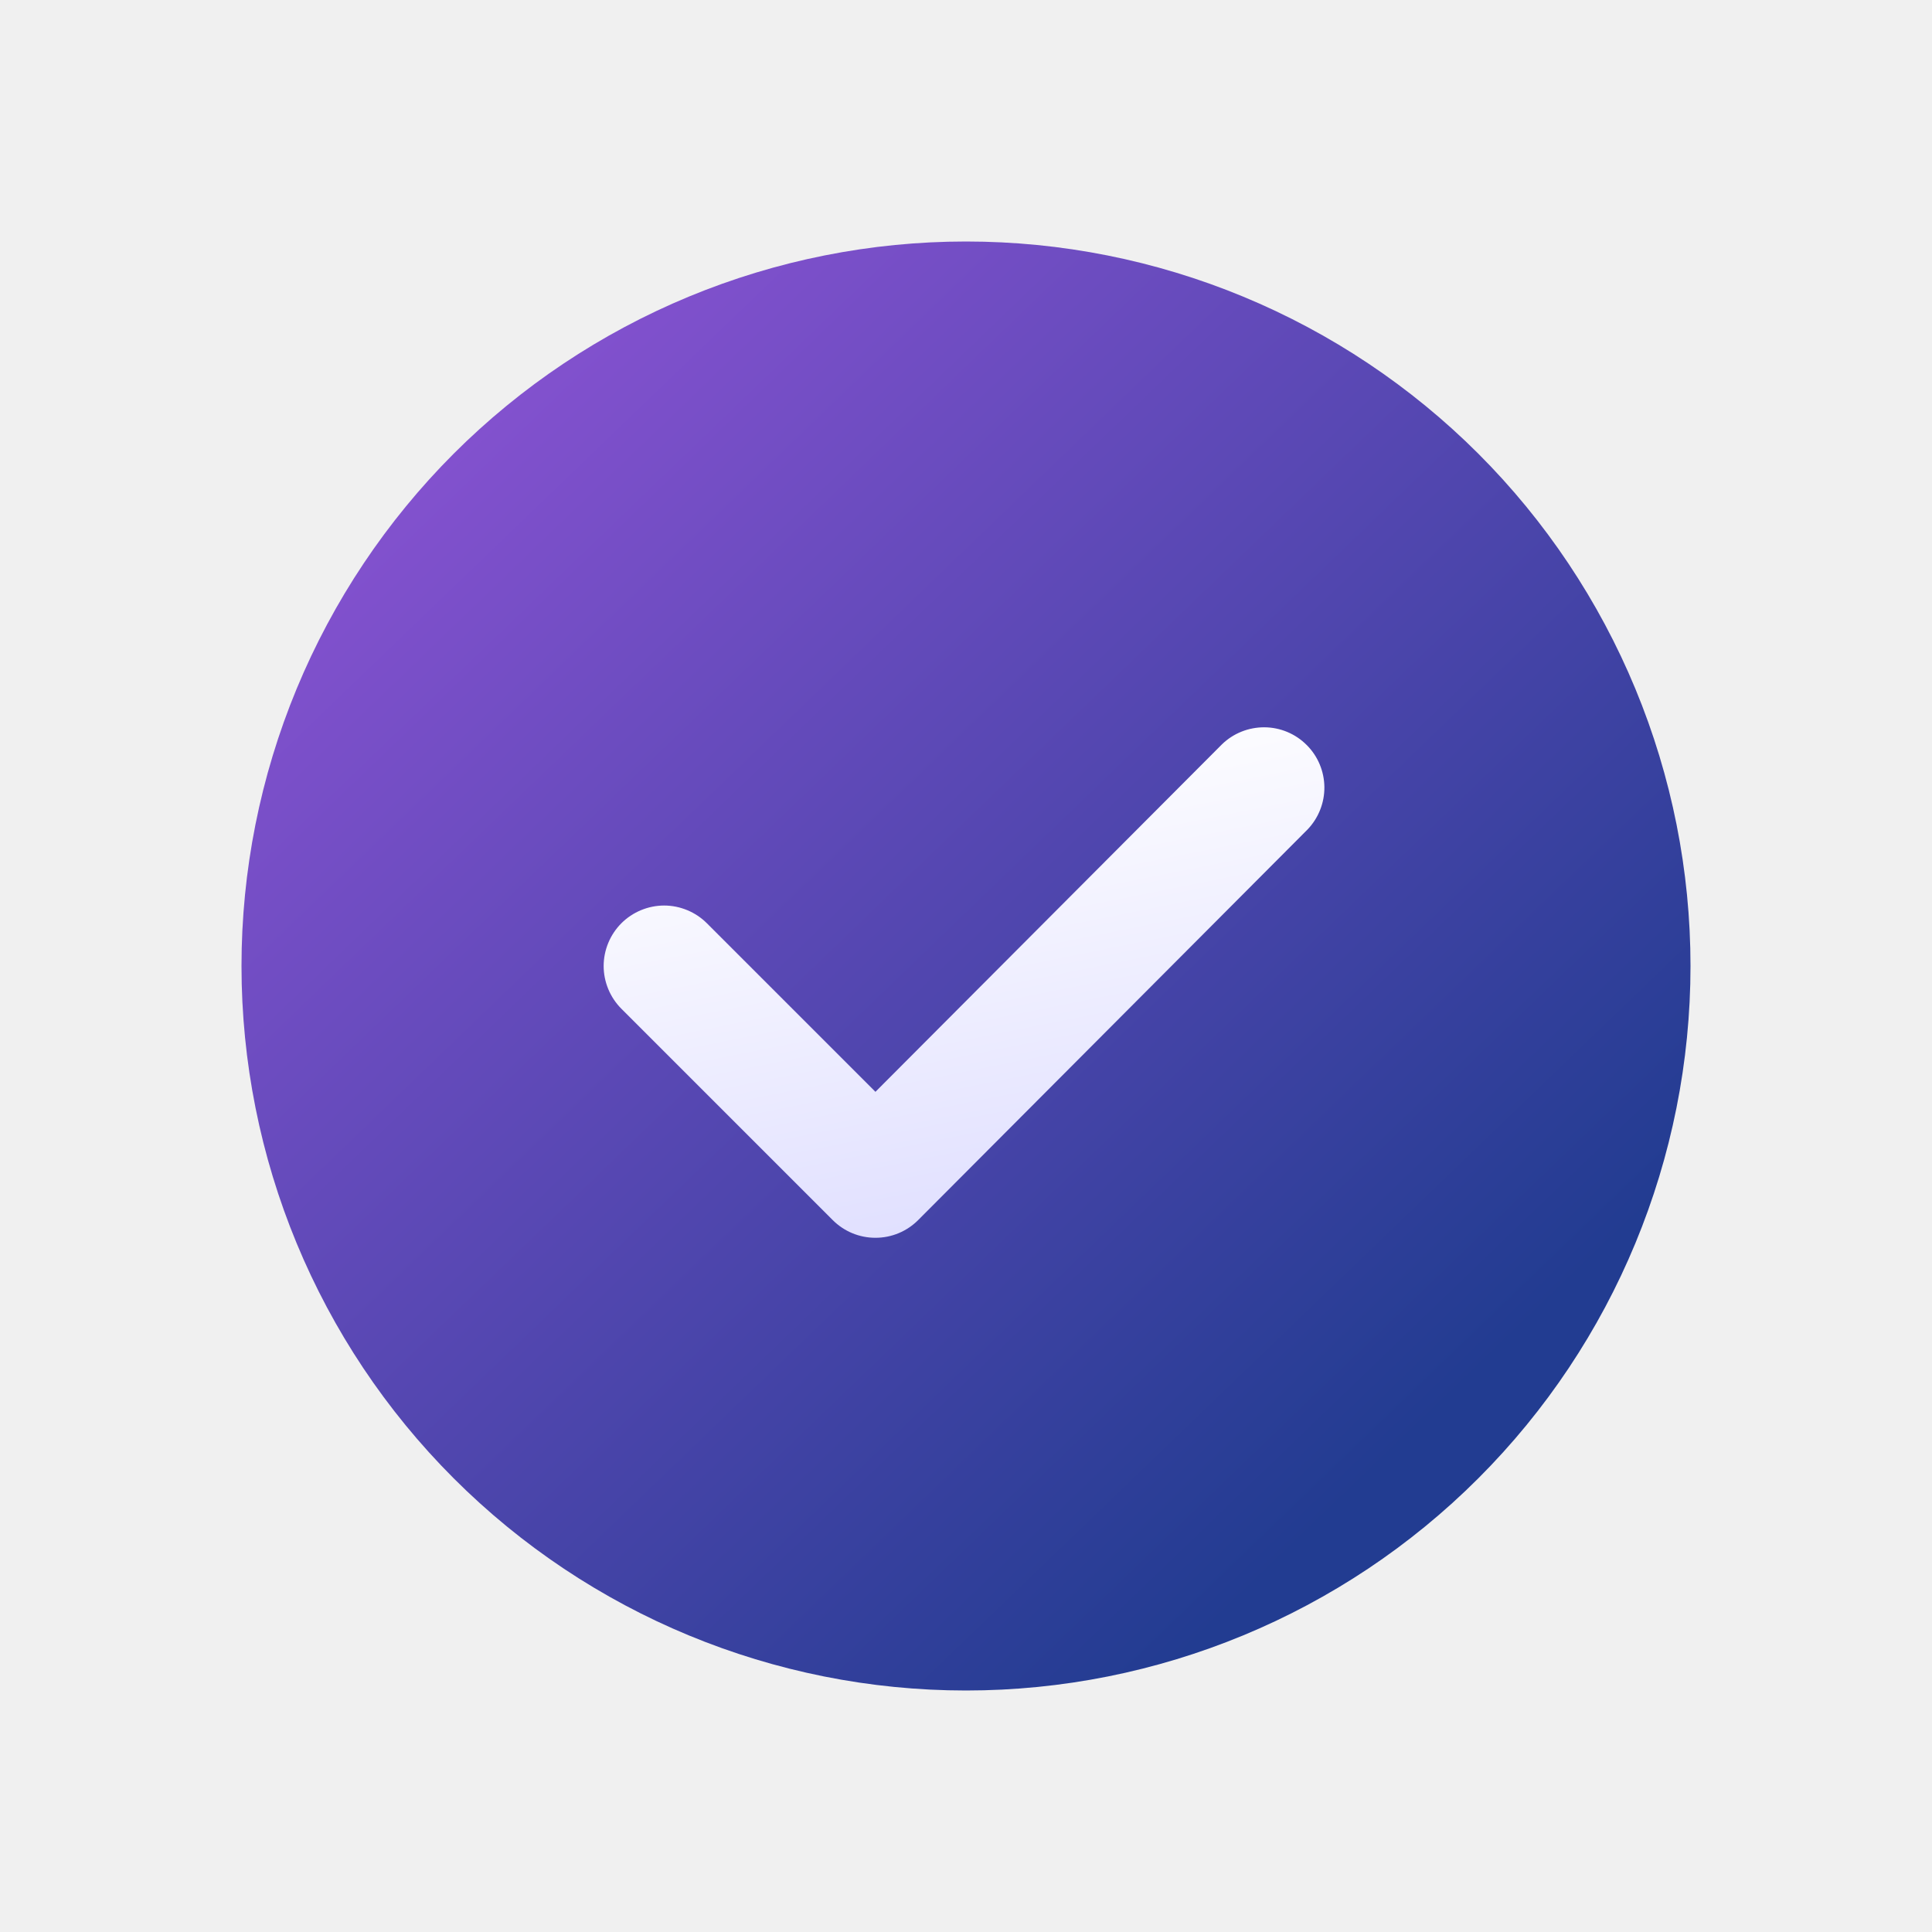
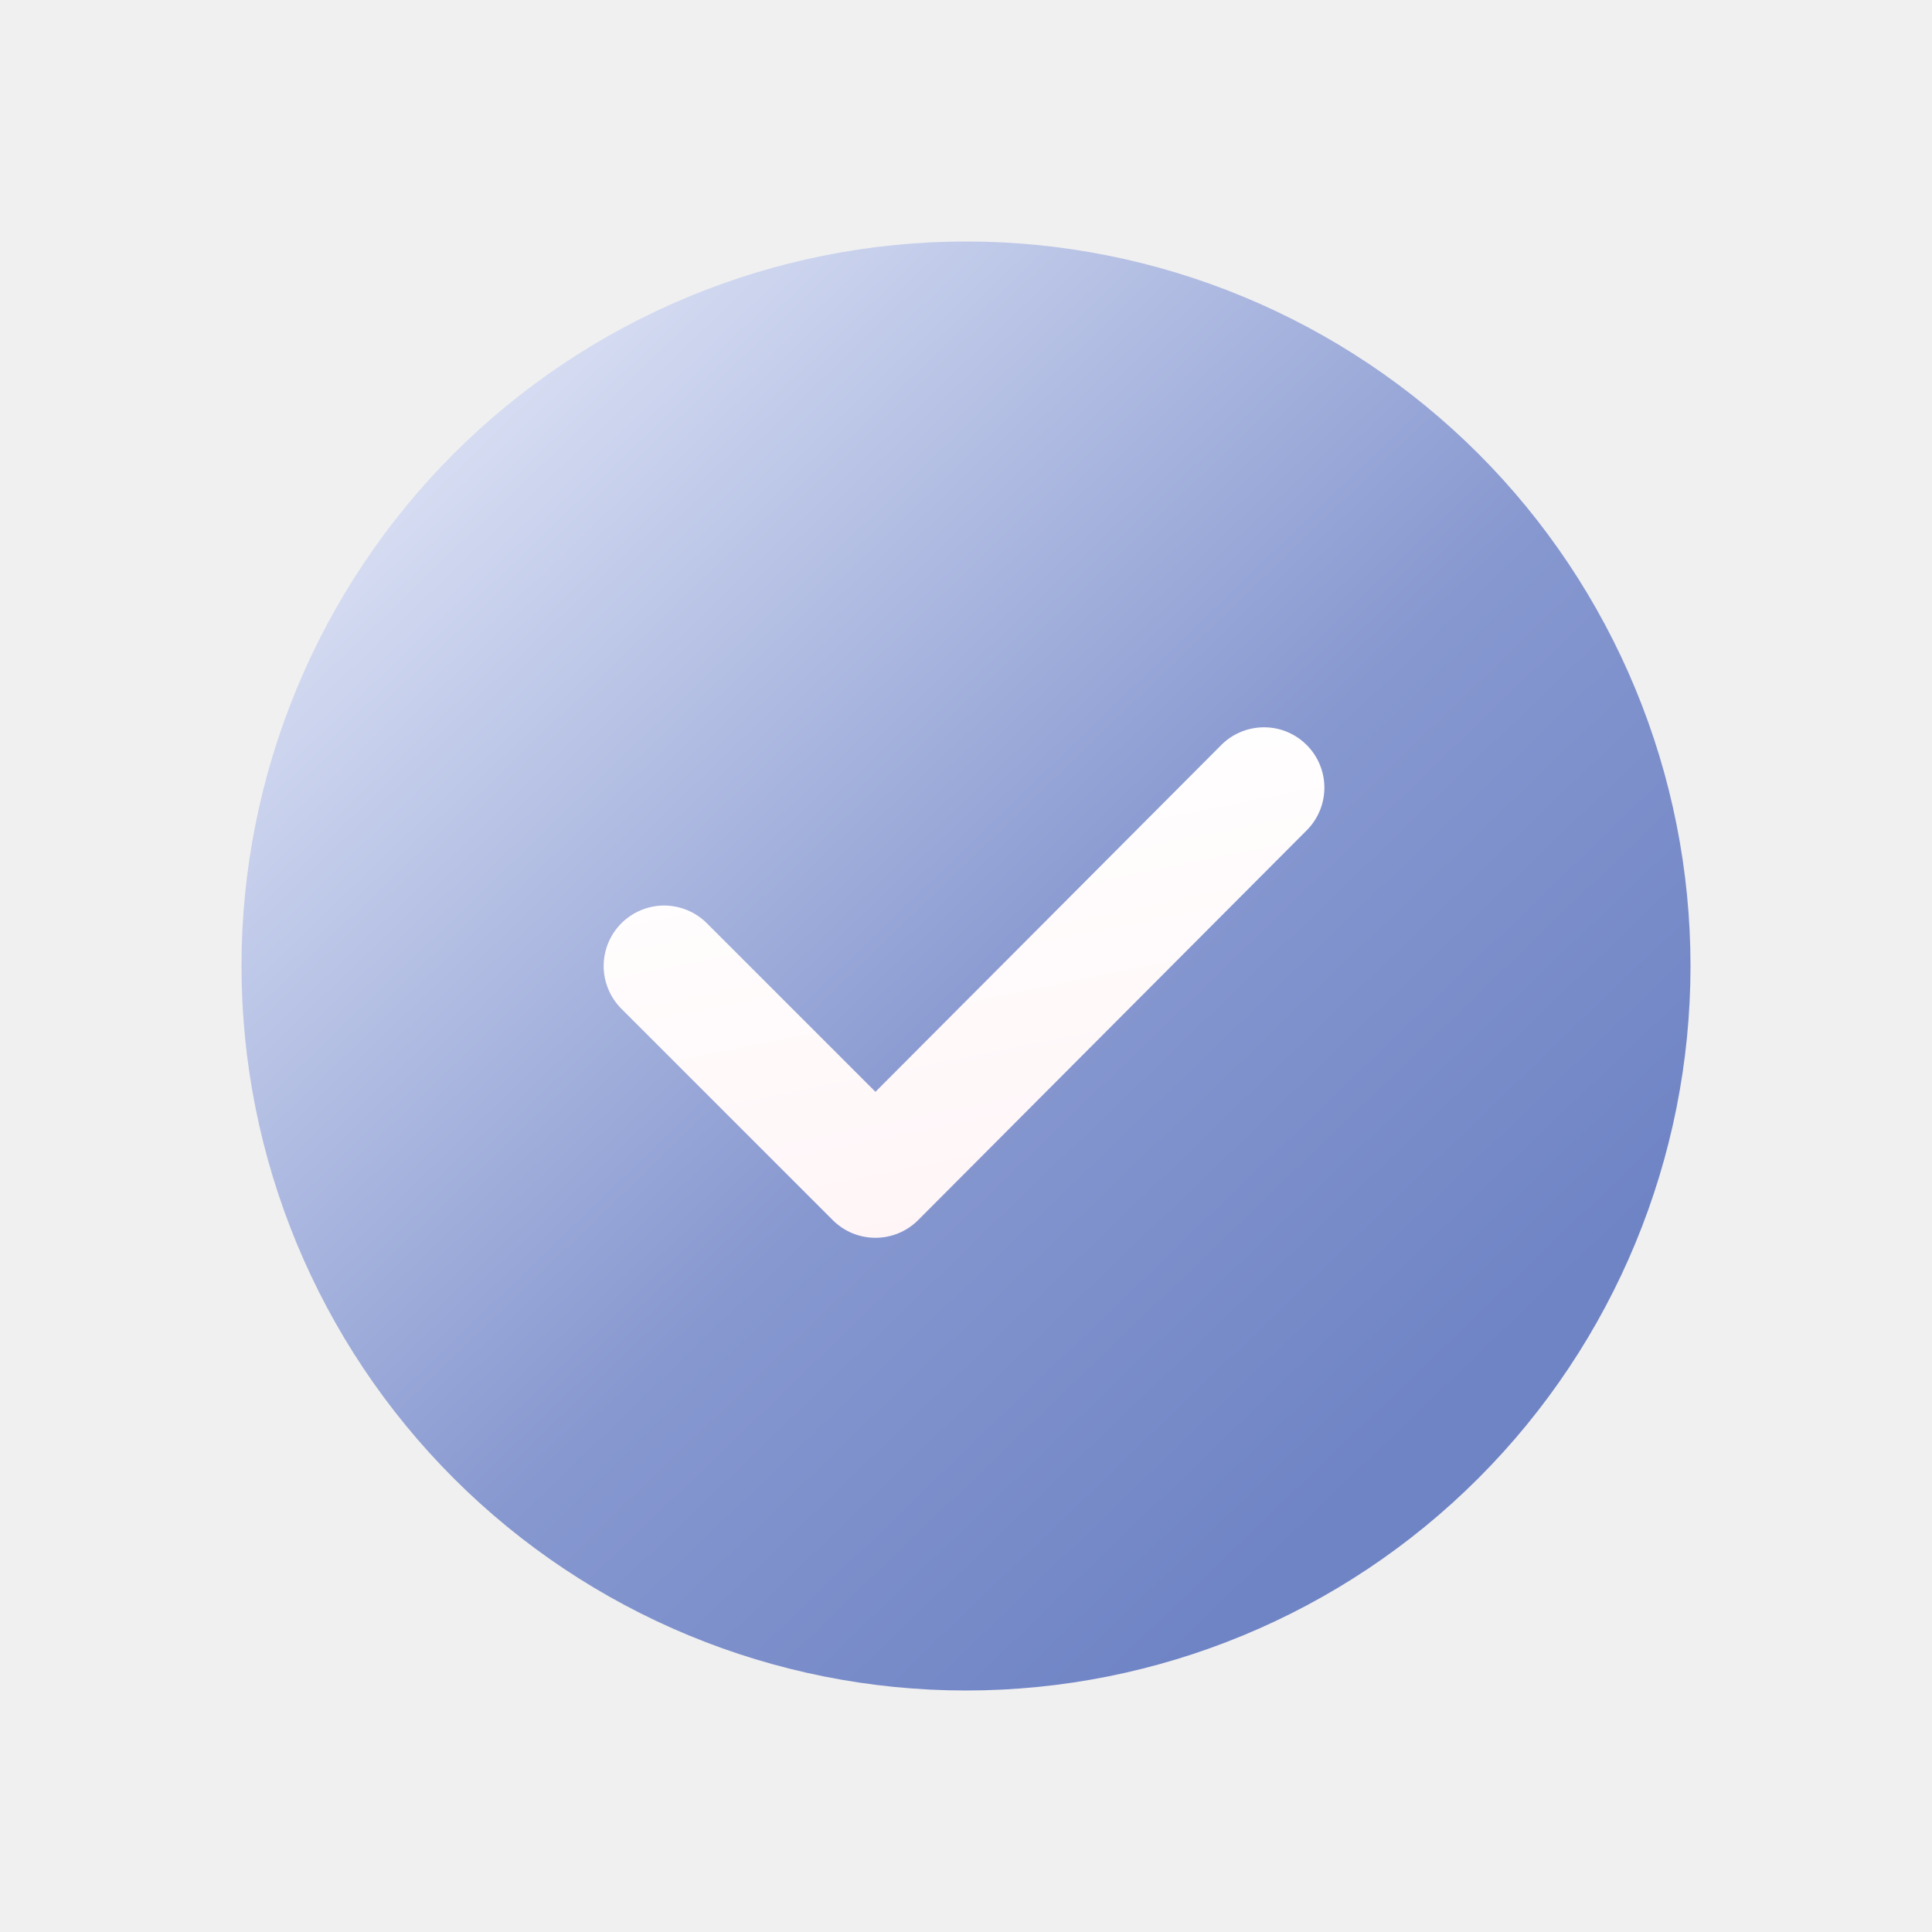
<svg xmlns="http://www.w3.org/2000/svg" width="40" height="40" viewBox="0 0 40 40" fill="none">
-   <path d="M5 20C5 18.03 5.388 16.08 6.142 14.26C6.896 12.44 8.001 10.786 9.393 9.393C10.786 8.001 12.44 6.896 14.26 6.142C16.08 5.388 18.03 5 20 5C21.97 5 23.92 5.388 25.74 6.142C27.56 6.896 29.214 8.001 30.607 9.393C32 10.786 33.104 12.44 33.858 14.26C34.612 16.08 35 18.03 35 20C35 23.978 33.42 27.794 30.607 30.607C27.794 33.42 23.978 35 20 35C16.022 35 12.206 33.42 9.393 30.607C6.58 27.794 5 23.978 5 20Z" fill="url(#paint0_linear_51_2229)" />
-   <path d="M25.3 15.41L18.125 22.605L14.635 19.115C14.519 18.999 14.381 18.907 14.229 18.844C14.077 18.781 13.915 18.748 13.75 18.748C13.586 18.748 13.423 18.781 13.271 18.844C13.119 18.907 12.981 18.999 12.865 19.115C12.749 19.231 12.657 19.369 12.594 19.521C12.531 19.673 12.498 19.836 12.498 20C12.498 20.164 12.531 20.327 12.594 20.479C12.657 20.631 12.749 20.769 12.865 20.885L17.24 25.26C17.356 25.376 17.494 25.469 17.646 25.532C17.798 25.595 17.961 25.627 18.125 25.627C18.29 25.627 18.452 25.595 18.604 25.532C18.756 25.469 18.894 25.376 19.01 25.26L27.07 17.175C27.297 16.939 27.423 16.623 27.42 16.295C27.416 15.967 27.285 15.654 27.052 15.423C26.82 15.191 26.507 15.06 26.179 15.058C25.851 15.056 25.535 15.182 25.3 15.41Z" fill="url(#paint1_linear_51_2229)" />
+   <g clip-path="url(#clip0_94_805)">
+     <path d="M5 20C5 18.03 5.388 16.08 6.142 14.26C6.896 12.44 8.001 10.786 9.393 9.393C10.786 8.001 12.44 6.896 14.26 6.142C16.08 5.388 18.03 5 20 5C21.97 5 23.92 5.388 25.74 6.142C27.56 6.896 29.214 8.001 30.607 9.393C32 10.786 33.104 12.44 33.858 14.26C34.612 16.08 35 18.03 35 20C35 23.978 33.42 27.794 30.607 30.607C27.794 33.42 23.978 35 20 35C16.022 35 12.206 33.42 9.393 30.607C6.58 27.794 5 23.978 5 20Z" fill="url(#paint0_linear_94_805)" />
+     <path d="M25.3 15.41L18.125 22.605L14.635 19.115C14.519 18.999 14.381 18.907 14.229 18.844C14.077 18.781 13.915 18.748 13.75 18.748C13.586 18.748 13.423 18.781 13.271 18.844C13.119 18.907 12.981 18.999 12.865 19.115C12.749 19.231 12.657 19.369 12.594 19.521C12.531 19.673 12.498 19.836 12.498 20C12.498 20.164 12.531 20.327 12.594 20.479C12.657 20.631 12.749 20.769 12.865 20.885L17.24 25.26C17.356 25.376 17.494 25.469 17.646 25.532C17.798 25.595 17.961 25.627 18.125 25.627C18.29 25.627 18.452 25.595 18.604 25.532C18.756 25.469 18.894 25.376 19.01 25.26L27.07 17.175C27.297 16.939 27.423 16.623 27.42 16.295C27.416 15.967 27.285 15.654 27.052 15.423C26.82 15.191 26.507 15.06 26.179 15.058C25.851 15.056 25.535 15.182 25.3 15.41Z" fill="url(#paint1_linear_94_805)" />
+   </g>
  <defs>
-     <linearGradient id="paint0_linear_51_2229" x1="6.072" y1="10.625" x2="26.775" y2="32.135" gradientUnits="userSpaceOnUse">
-       <stop stop-color="#8752D1" />
-       <stop offset="1" stop-color="#223C91" />
+     <linearGradient id="paint0_linear_94_805" x1="6.072" y1="10.625" x2="26.775" y2="32.135" gradientUnits="userSpaceOnUse">
+       <stop stop-color="#DCE2F5" />
+       <stop offset="0.6" stop-color="#8798D0" />
+       <stop offset="1" stop-color="#6F84C5" />
    </linearGradient>
-     <linearGradient id="paint1_linear_51_2229" x1="15.3" y1="16.122" x2="17.69" y2="28.025" gradientUnits="userSpaceOnUse">
+     <linearGradient id="paint1_linear_94_805" x1="15.3" y1="16.122" x2="17.69" y2="28.025" gradientUnits="userSpaceOnUse">
      <stop stop-color="white" />
-       <stop offset="1" stop-color="#DAD9FF" />
+       <stop offset="1" stop-color="#FFF3F5" />
    </linearGradient>
+     <clipPath id="clip0_94_805">
+       <rect width="40" height="40" fill="white" />
+     </clipPath>
  </defs>
</svg>
